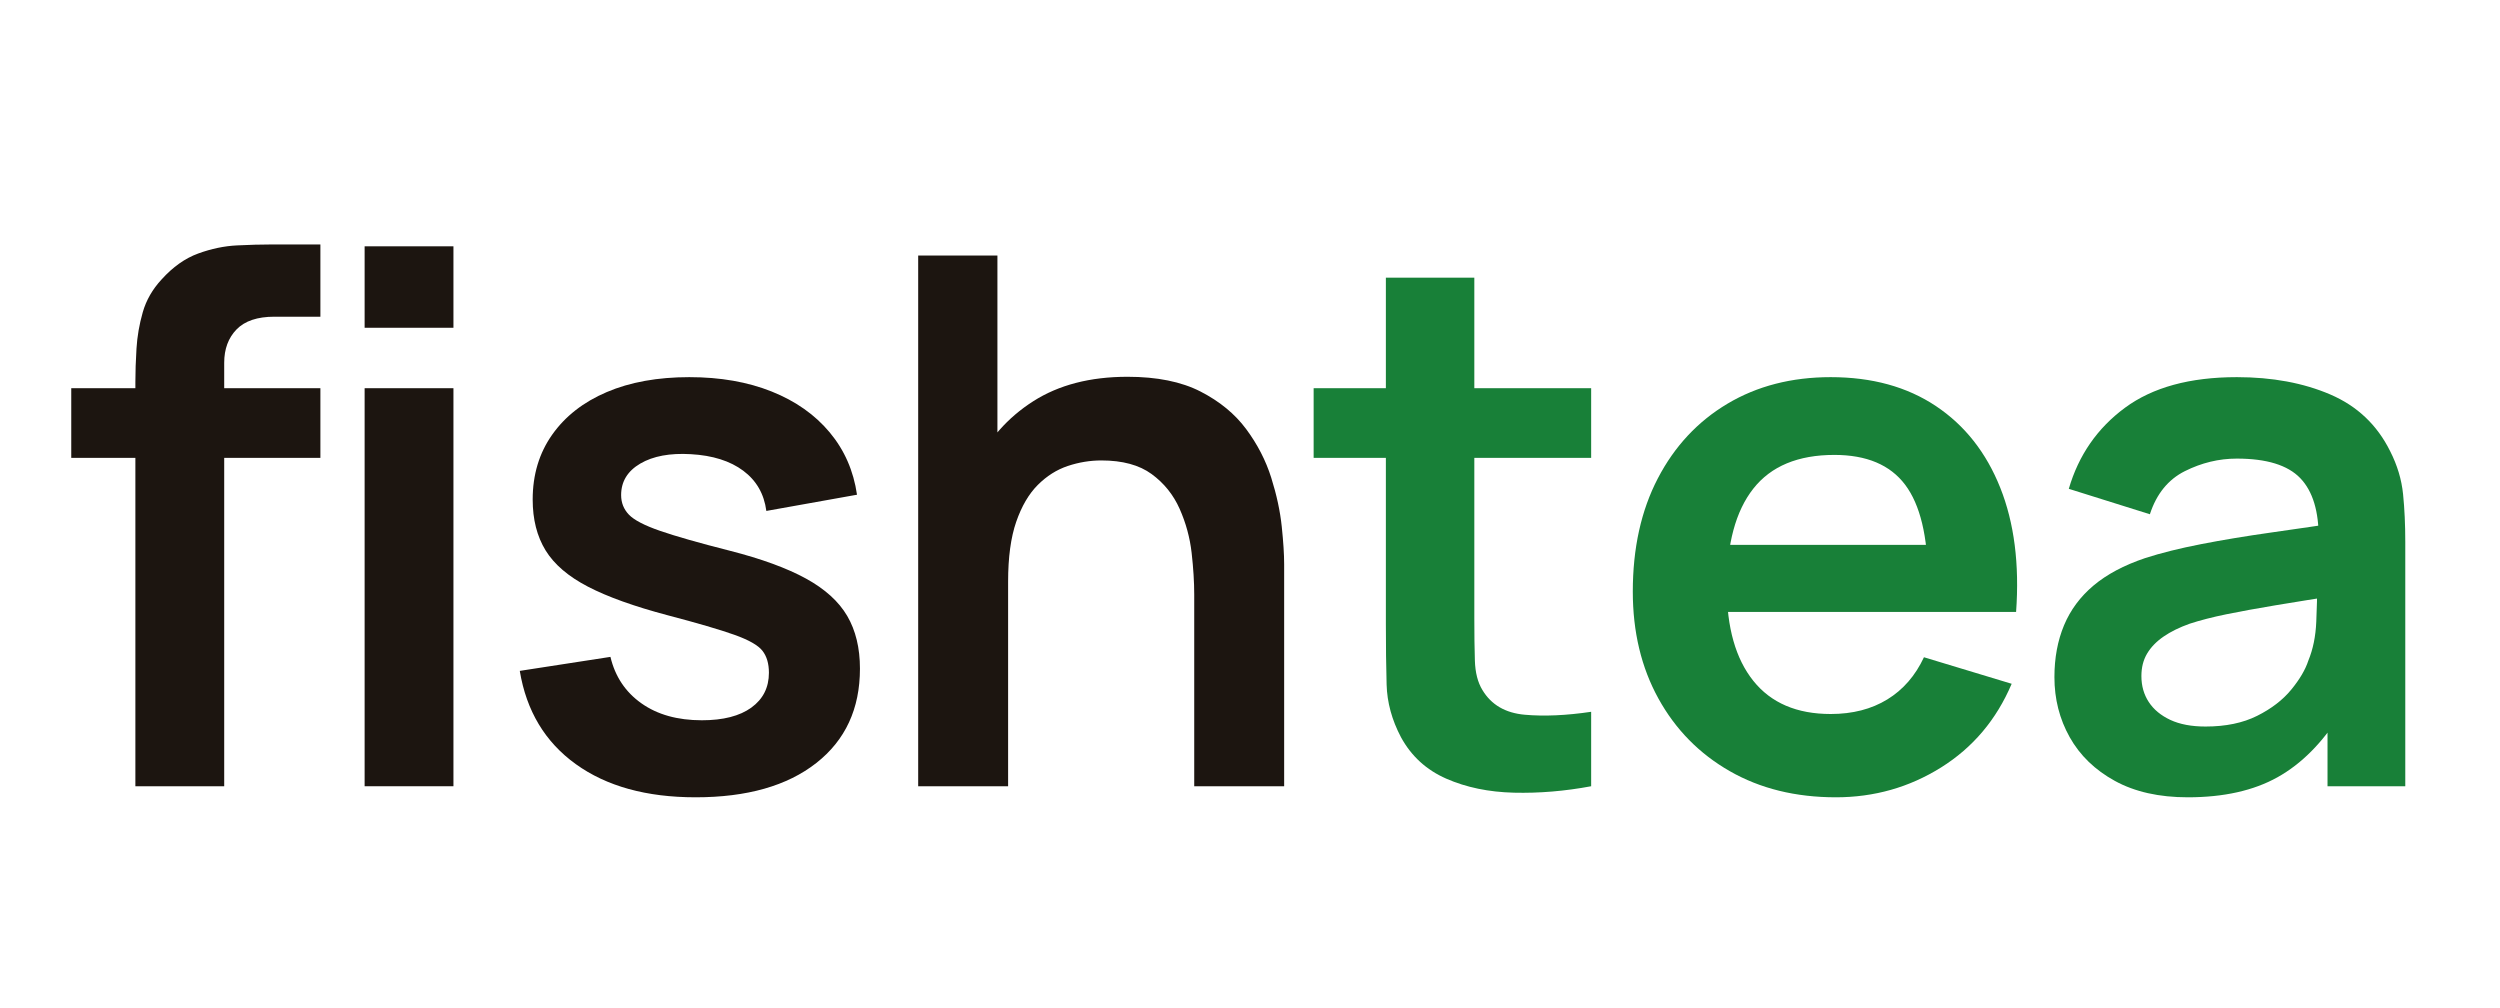
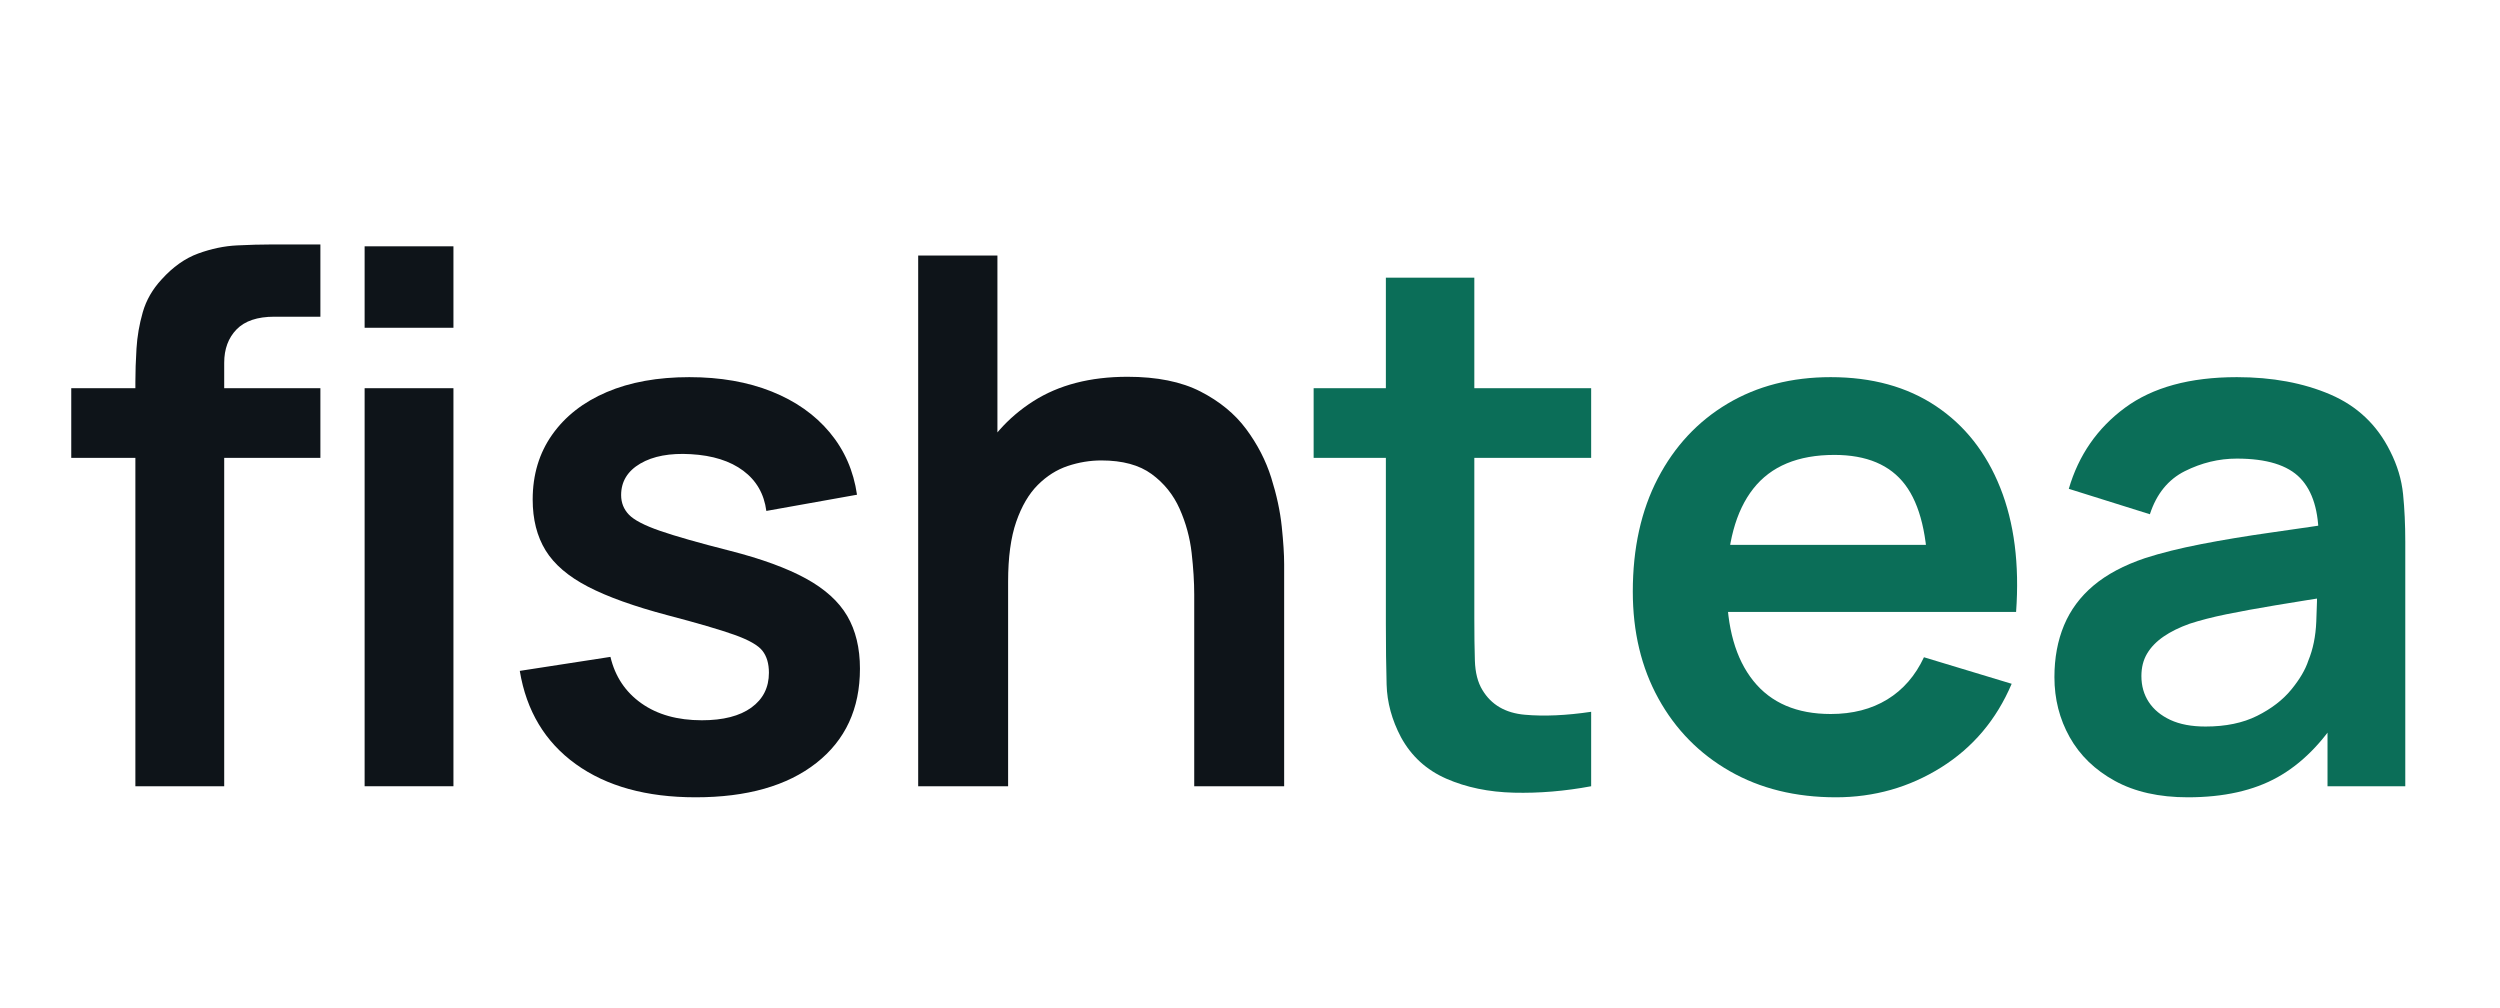
<svg xmlns="http://www.w3.org/2000/svg" viewBox="0 0 407 164" width="407" height="164" role="img" aria-label="fishtea">
  <g transform="translate(8,128)">
-     <path fill="#1c1510" d="M14.04 0.0V-65.82Q14.04 -68.28 14.22 -71.25Q14.4 -74.22 15.24 -77.16Q16.08 -80.1 18.3 -82.5Q21.06 -85.56 24.27 -86.73Q27.48 -87.9 30.6 -88.05Q33.72 -88.2 36.06 -88.2H44.16V-76.44H36.66Q32.52 -76.44 30.51 -74.37Q28.5 -72.3 28.5 -68.94V0.0ZM3.6 -53.46V-64.8H44.16V-53.46Z" />
-     <path fill="#1c1510" d="M51.36 -74.64V-87.9H65.82V-74.64ZM51.36 0.0V-64.8H65.82V0.0Z" />
-     <path fill="#1c1510" d="M105.24 1.8Q93.24 1.8 85.74 -3.6Q78.24 -9.0 76.62 -18.78L91.38 -21.06Q92.52 -16.26 96.42 -13.5Q100.32 -10.74 106.26 -10.74Q111.48 -10.74 114.33 -12.81Q117.18 -14.88 117.18 -18.48Q117.18 -20.7 116.13 -22.05Q115.08 -23.4 111.54 -24.66Q108.0 -25.92 100.68 -27.84Q92.52 -30.0 87.72 -32.49Q82.92 -34.98 80.82 -38.4Q78.72 -41.82 78.72 -46.68Q78.72 -52.74 81.9 -57.24Q85.08 -61.74 90.78 -64.17Q96.48 -66.6 104.22 -66.6Q111.78 -66.6 117.63 -64.26Q123.48 -61.92 127.08 -57.6Q130.68 -53.28 131.52 -47.46L116.76 -44.82Q116.22 -48.96 113.01 -51.36Q109.8 -53.76 104.46 -54.06Q99.36 -54.36 96.24 -52.53Q93.12 -50.7 93.12 -47.4Q93.12 -45.54 94.38 -44.22Q95.64 -42.9 99.45 -41.58Q103.26 -40.26 110.82 -38.34Q118.56 -36.36 123.21 -33.81Q127.86 -31.26 129.93 -27.72Q132.0 -24.18 132.0 -19.14Q132.0 -9.36 124.89 -3.78Q117.78 1.8 105.24 1.8Z" />
-     <path fill="#1c1510" d="M186.42 0.0V-31.2Q186.42 -34.26 186.0 -37.98Q185.58 -41.7 184.05 -45.15Q182.52 -48.6 179.49 -50.82Q176.46 -53.04 171.3 -53.04Q168.54 -53.04 165.84 -52.14Q163.14 -51.24 160.95 -49.05Q158.76 -46.86 157.44 -43.05Q156.12 -39.24 156.12 -33.3L147.54 -36.96Q147.54 -45.24 150.75 -51.96Q153.96 -58.68 160.2 -62.67Q166.44 -66.66 175.56 -66.66Q182.76 -66.66 187.44 -64.26Q192.12 -61.86 194.88 -58.14Q197.64 -54.42 198.96 -50.22Q200.28 -46.02 200.67 -42.27Q201.06 -38.52 201.06 -36.18V0.0ZM141.48 0.0V-86.4H154.38V-40.92H156.12V0.0Z" />
-     <path fill="#188038" d="M251.04 0.0Q244.62 1.2 238.47 1.05Q232.32 0.9 227.46 -1.23Q222.6 -3.36 220.08 -7.98Q217.86 -12.18 217.74 -16.56Q217.62 -20.94 217.62 -26.46V-82.8H232.02V-27.3Q232.02 -23.4 232.11 -20.46Q232.2 -17.52 233.34 -15.66Q235.5 -12.06 240.24 -11.64Q244.98 -11.22 251.04 -12.12ZM205.86 -53.46V-64.8H251.04V-53.46Z" />
-     <path fill="#188038" d="M290.88 1.8Q281.04 1.8 273.6 -2.46Q266.16 -6.72 261.99 -14.28Q257.82 -21.84 257.82 -31.68Q257.82 -42.3 261.9 -50.13Q265.98 -57.96 273.24 -62.28Q280.5 -66.6 290.04 -66.6Q300.12 -66.6 307.17 -61.89Q314.22 -57.18 317.64 -48.6Q321.06 -40.02 320.22 -28.38H305.88V-33.66Q305.82 -44.22 302.16 -49.08Q298.5 -53.94 290.64 -53.94Q281.76 -53.94 277.44 -48.45Q273.12 -42.96 273.12 -32.4Q273.12 -22.56 277.44 -17.16Q281.76 -11.76 290.04 -11.76Q295.38 -11.76 299.25 -14.13Q303.12 -16.5 305.22 -21.0L319.5 -16.68Q315.78 -7.92 308.01 -3.06Q300.24 1.8 290.88 1.8ZM268.56 -28.38V-39.3H313.14V-28.38Z" />
-     <path fill="#188038" d="M348.18 1.8Q341.16 1.8 336.3 -0.87Q331.44 -3.54 328.95 -7.98Q326.46 -12.42 326.46 -17.76Q326.46 -22.44 328.02 -26.19Q329.58 -29.94 332.82 -32.67Q336.06 -35.4 341.22 -37.14Q345.12 -38.4 350.37 -39.42Q355.62 -40.44 361.77 -41.31Q367.92 -42.18 374.64 -43.2L369.48 -40.26Q369.54 -46.98 366.48 -50.16Q363.42 -53.34 356.16 -53.34Q351.78 -53.34 347.7 -51.3Q343.62 -49.26 342 -44.28L328.8 -48.42Q331.2 -56.64 337.95 -61.62Q344.7 -66.6 356.16 -66.6Q364.8 -66.6 371.37 -63.78Q377.94 -60.96 381.12 -54.54Q382.86 -51.12 383.22 -47.55Q383.58 -43.98 383.58 -39.78V0.0H370.92V-14.04L373.02 -11.76Q368.64 -4.74 362.79 -1.47Q356.94 1.8 348.18 1.8ZM351.06 -9.72Q355.98 -9.72 359.46 -11.46Q362.94 -13.2 365.01 -15.72Q367.08 -18.24 367.8 -20.46Q368.94 -23.22 369.09 -26.79Q369.24 -30.36 369.24 -32.58L373.68 -31.26Q367.14 -30.24 362.46 -29.46Q357.78 -28.68 354.42 -27.99Q351.06 -27.3 348.48 -26.46Q345.96 -25.56 344.22 -24.36Q342.48 -23.16 341.55 -21.6Q340.62 -20.04 340.62 -17.94Q340.62 -15.54 341.82 -13.71Q343.02 -11.88 345.33 -10.8Q347.64 -9.72 351.06 -9.72Z" />
+     <path fill="#0e1419" d="M14.04 0.0V-65.82Q14.04 -68.28 14.22 -71.25Q14.4 -74.22 15.24 -77.16Q16.08 -80.1 18.3 -82.5Q21.06 -85.56 24.27 -86.73Q27.48 -87.9 30.6 -88.05Q33.72 -88.2 36.06 -88.2H44.16V-76.44H36.66Q32.52 -76.44 30.51 -74.37Q28.5 -72.3 28.5 -68.94V0.0ZM3.6 -53.46V-64.8H44.16V-53.46Z" />
+     <path fill="#0e1419" d="M51.36 -74.64V-87.9H65.82V-74.64ZM51.36 0.0V-64.8H65.82V0.0Z" />
+     <path fill="#0e1419" d="M105.24 1.8Q93.24 1.8 85.74 -3.6Q78.24 -9.0 76.62 -18.78L91.38 -21.06Q92.52 -16.26 96.42 -13.5Q100.32 -10.74 106.26 -10.74Q111.48 -10.74 114.33 -12.81Q117.18 -14.88 117.18 -18.48Q117.18 -20.7 116.13 -22.05Q115.08 -23.4 111.54 -24.66Q108.0 -25.92 100.68 -27.84Q92.52 -30.0 87.72 -32.49Q82.92 -34.98 80.82 -38.4Q78.72 -41.82 78.72 -46.68Q78.72 -52.74 81.9 -57.24Q85.08 -61.74 90.78 -64.17Q96.48 -66.6 104.22 -66.6Q111.78 -66.6 117.63 -64.26Q123.48 -61.92 127.08 -57.6Q130.68 -53.28 131.52 -47.46L116.76 -44.82Q116.22 -48.96 113.01 -51.36Q109.8 -53.76 104.46 -54.06Q99.36 -54.36 96.24 -52.53Q93.12 -50.7 93.12 -47.4Q93.12 -45.54 94.38 -44.22Q95.64 -42.9 99.45 -41.58Q103.26 -40.26 110.82 -38.34Q118.56 -36.36 123.21 -33.81Q127.86 -31.26 129.93 -27.72Q132.0 -24.18 132.0 -19.14Q132.0 -9.36 124.89 -3.78Q117.78 1.8 105.24 1.8Z" />
+     <path fill="#0e1419" d="M186.42 0.0V-31.2Q186.42 -34.26 186.0 -37.98Q185.58 -41.7 184.05 -45.15Q182.52 -48.6 179.49 -50.82Q176.46 -53.04 171.3 -53.04Q168.54 -53.04 165.84 -52.14Q163.14 -51.24 160.95 -49.05Q158.76 -46.86 157.44 -43.05Q156.12 -39.24 156.12 -33.3L147.54 -36.96Q147.54 -45.24 150.75 -51.96Q153.96 -58.68 160.2 -62.67Q166.44 -66.66 175.56 -66.66Q182.76 -66.66 187.44 -64.26Q192.12 -61.86 194.88 -58.14Q197.64 -54.42 198.96 -50.22Q200.28 -46.02 200.67 -42.27Q201.06 -38.52 201.06 -36.18V0.0ZM141.48 0.0V-86.4H154.38V-40.92H156.12V0.0Z" />
+     <path fill="#0b6e58" d="M251.04 0.0Q244.62 1.2 238.47 1.05Q232.32 0.9 227.46 -1.23Q222.6 -3.36 220.08 -7.98Q217.86 -12.18 217.74 -16.56Q217.62 -20.94 217.62 -26.46V-82.8H232.02V-27.3Q232.02 -23.4 232.11 -20.46Q232.2 -17.52 233.34 -15.66Q235.5 -12.06 240.24 -11.64Q244.98 -11.22 251.04 -12.12ZM205.86 -53.46V-64.8H251.04V-53.46Z" />
+     <path fill="#0b6e58" d="M290.88 1.8Q281.04 1.8 273.6 -2.46Q266.16 -6.72 261.99 -14.28Q257.82 -21.84 257.82 -31.68Q257.82 -42.3 261.9 -50.13Q265.98 -57.96 273.24 -62.28Q280.5 -66.6 290.04 -66.6Q300.12 -66.6 307.17 -61.89Q314.22 -57.18 317.64 -48.6Q321.06 -40.02 320.22 -28.38H305.88V-33.66Q305.82 -44.22 302.16 -49.08Q298.5 -53.94 290.64 -53.94Q281.76 -53.94 277.44 -48.45Q273.12 -42.96 273.12 -32.4Q273.12 -22.56 277.44 -17.16Q281.76 -11.76 290.04 -11.76Q295.38 -11.76 299.25 -14.13Q303.12 -16.5 305.22 -21.0L319.5 -16.68Q315.78 -7.92 308.01 -3.06Q300.24 1.8 290.88 1.8ZM268.56 -28.38V-39.3H313.14V-28.38Z" />
+     <path fill="#0b6e58" d="M348.18 1.8Q341.16 1.8 336.3 -0.87Q331.44 -3.54 328.95 -7.98Q326.46 -12.42 326.46 -17.76Q326.46 -22.44 328.02 -26.19Q329.58 -29.94 332.82 -32.67Q336.06 -35.4 341.22 -37.14Q345.12 -38.4 350.37 -39.42Q355.62 -40.44 361.77 -41.31Q367.92 -42.18 374.64 -43.2L369.48 -40.26Q369.54 -46.98 366.48 -50.16Q363.42 -53.34 356.16 -53.34Q351.78 -53.34 347.7 -51.3Q343.62 -49.26 342 -44.28L328.8 -48.42Q331.2 -56.64 337.95 -61.62Q344.7 -66.6 356.16 -66.6Q364.8 -66.6 371.37 -63.78Q377.94 -60.96 381.12 -54.54Q382.86 -51.12 383.22 -47.55Q383.58 -43.98 383.58 -39.78V0.0H370.92V-14.04L373.02 -11.76Q368.64 -4.74 362.79 -1.47Q356.94 1.8 348.18 1.8ZM351.06 -9.72Q355.98 -9.72 359.46 -11.46Q362.94 -13.2 365.01 -15.72Q367.08 -18.24 367.8 -20.46Q368.94 -23.22 369.09 -26.79Q369.24 -30.36 369.24 -32.58L373.68 -31.26Q367.14 -30.24 362.46 -29.46Q357.78 -28.68 354.42 -27.99Q351.06 -27.3 348.48 -26.46Q345.96 -25.56 344.22 -24.36Q342.48 -23.16 341.55 -21.6Q340.62 -20.04 340.62 -17.94Q340.62 -15.54 341.82 -13.71Q343.02 -11.88 345.33 -10.8Q347.64 -9.72 351.06 -9.72Z" />
  </g>
</svg>
